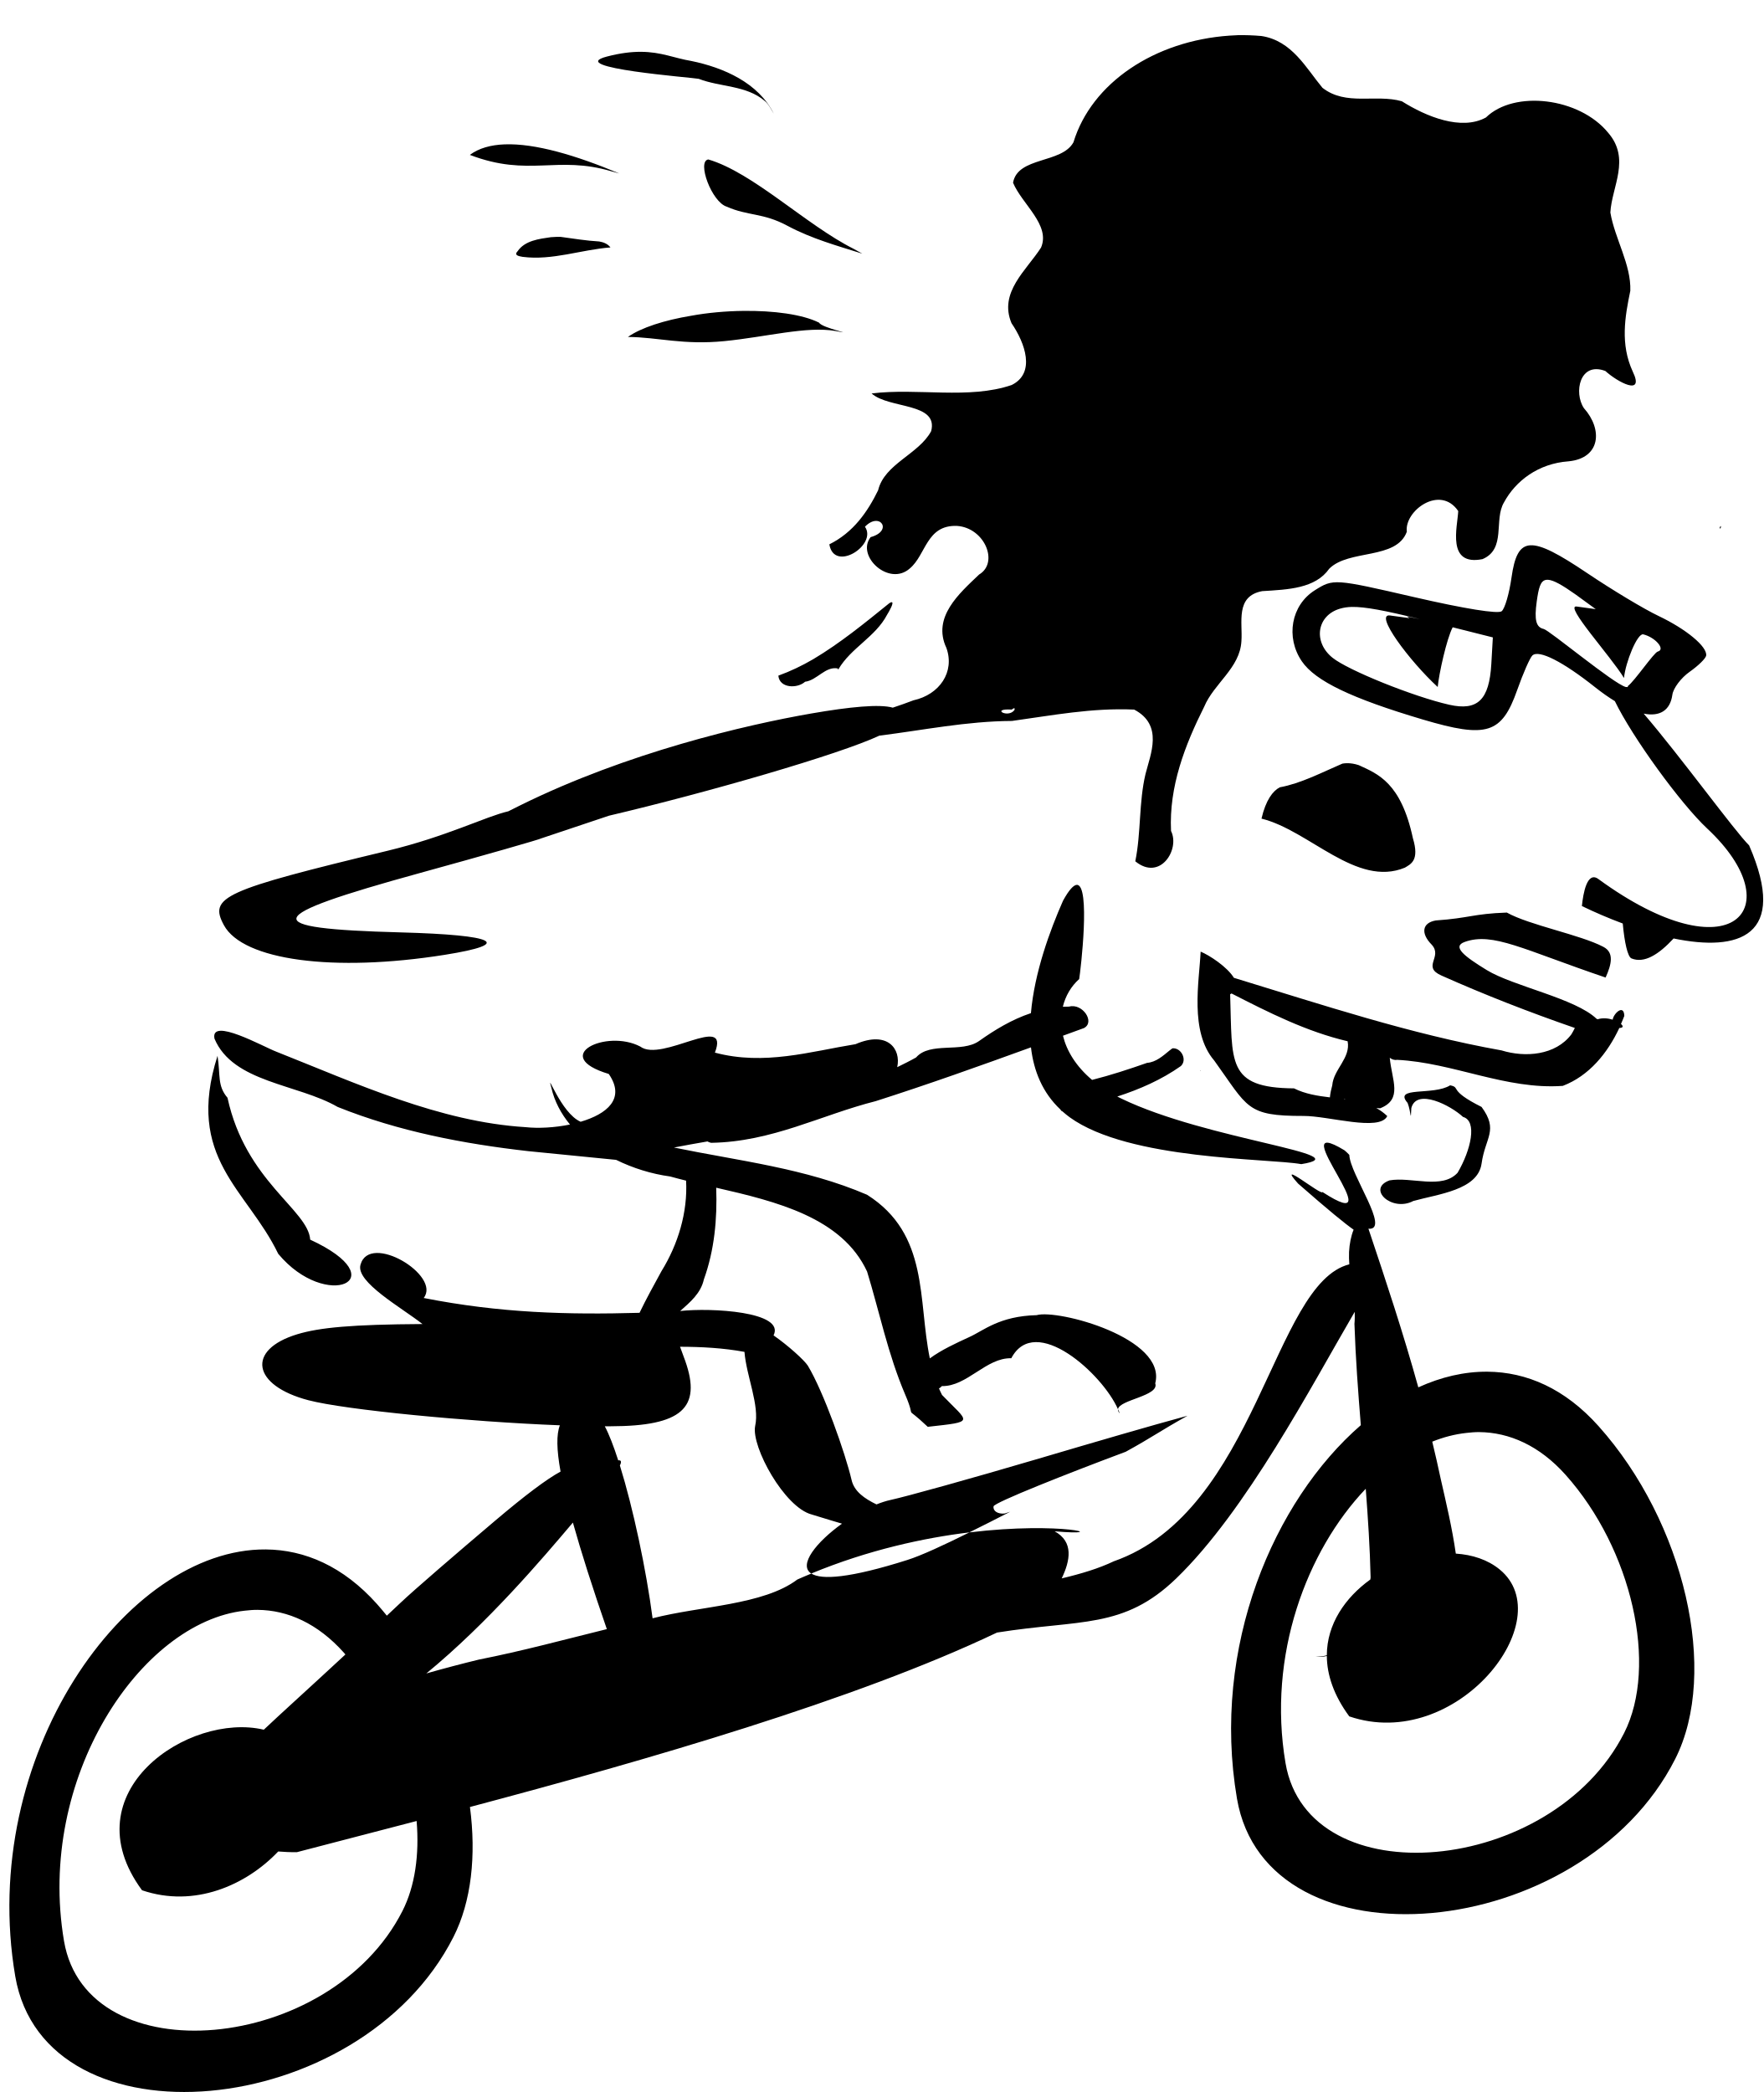
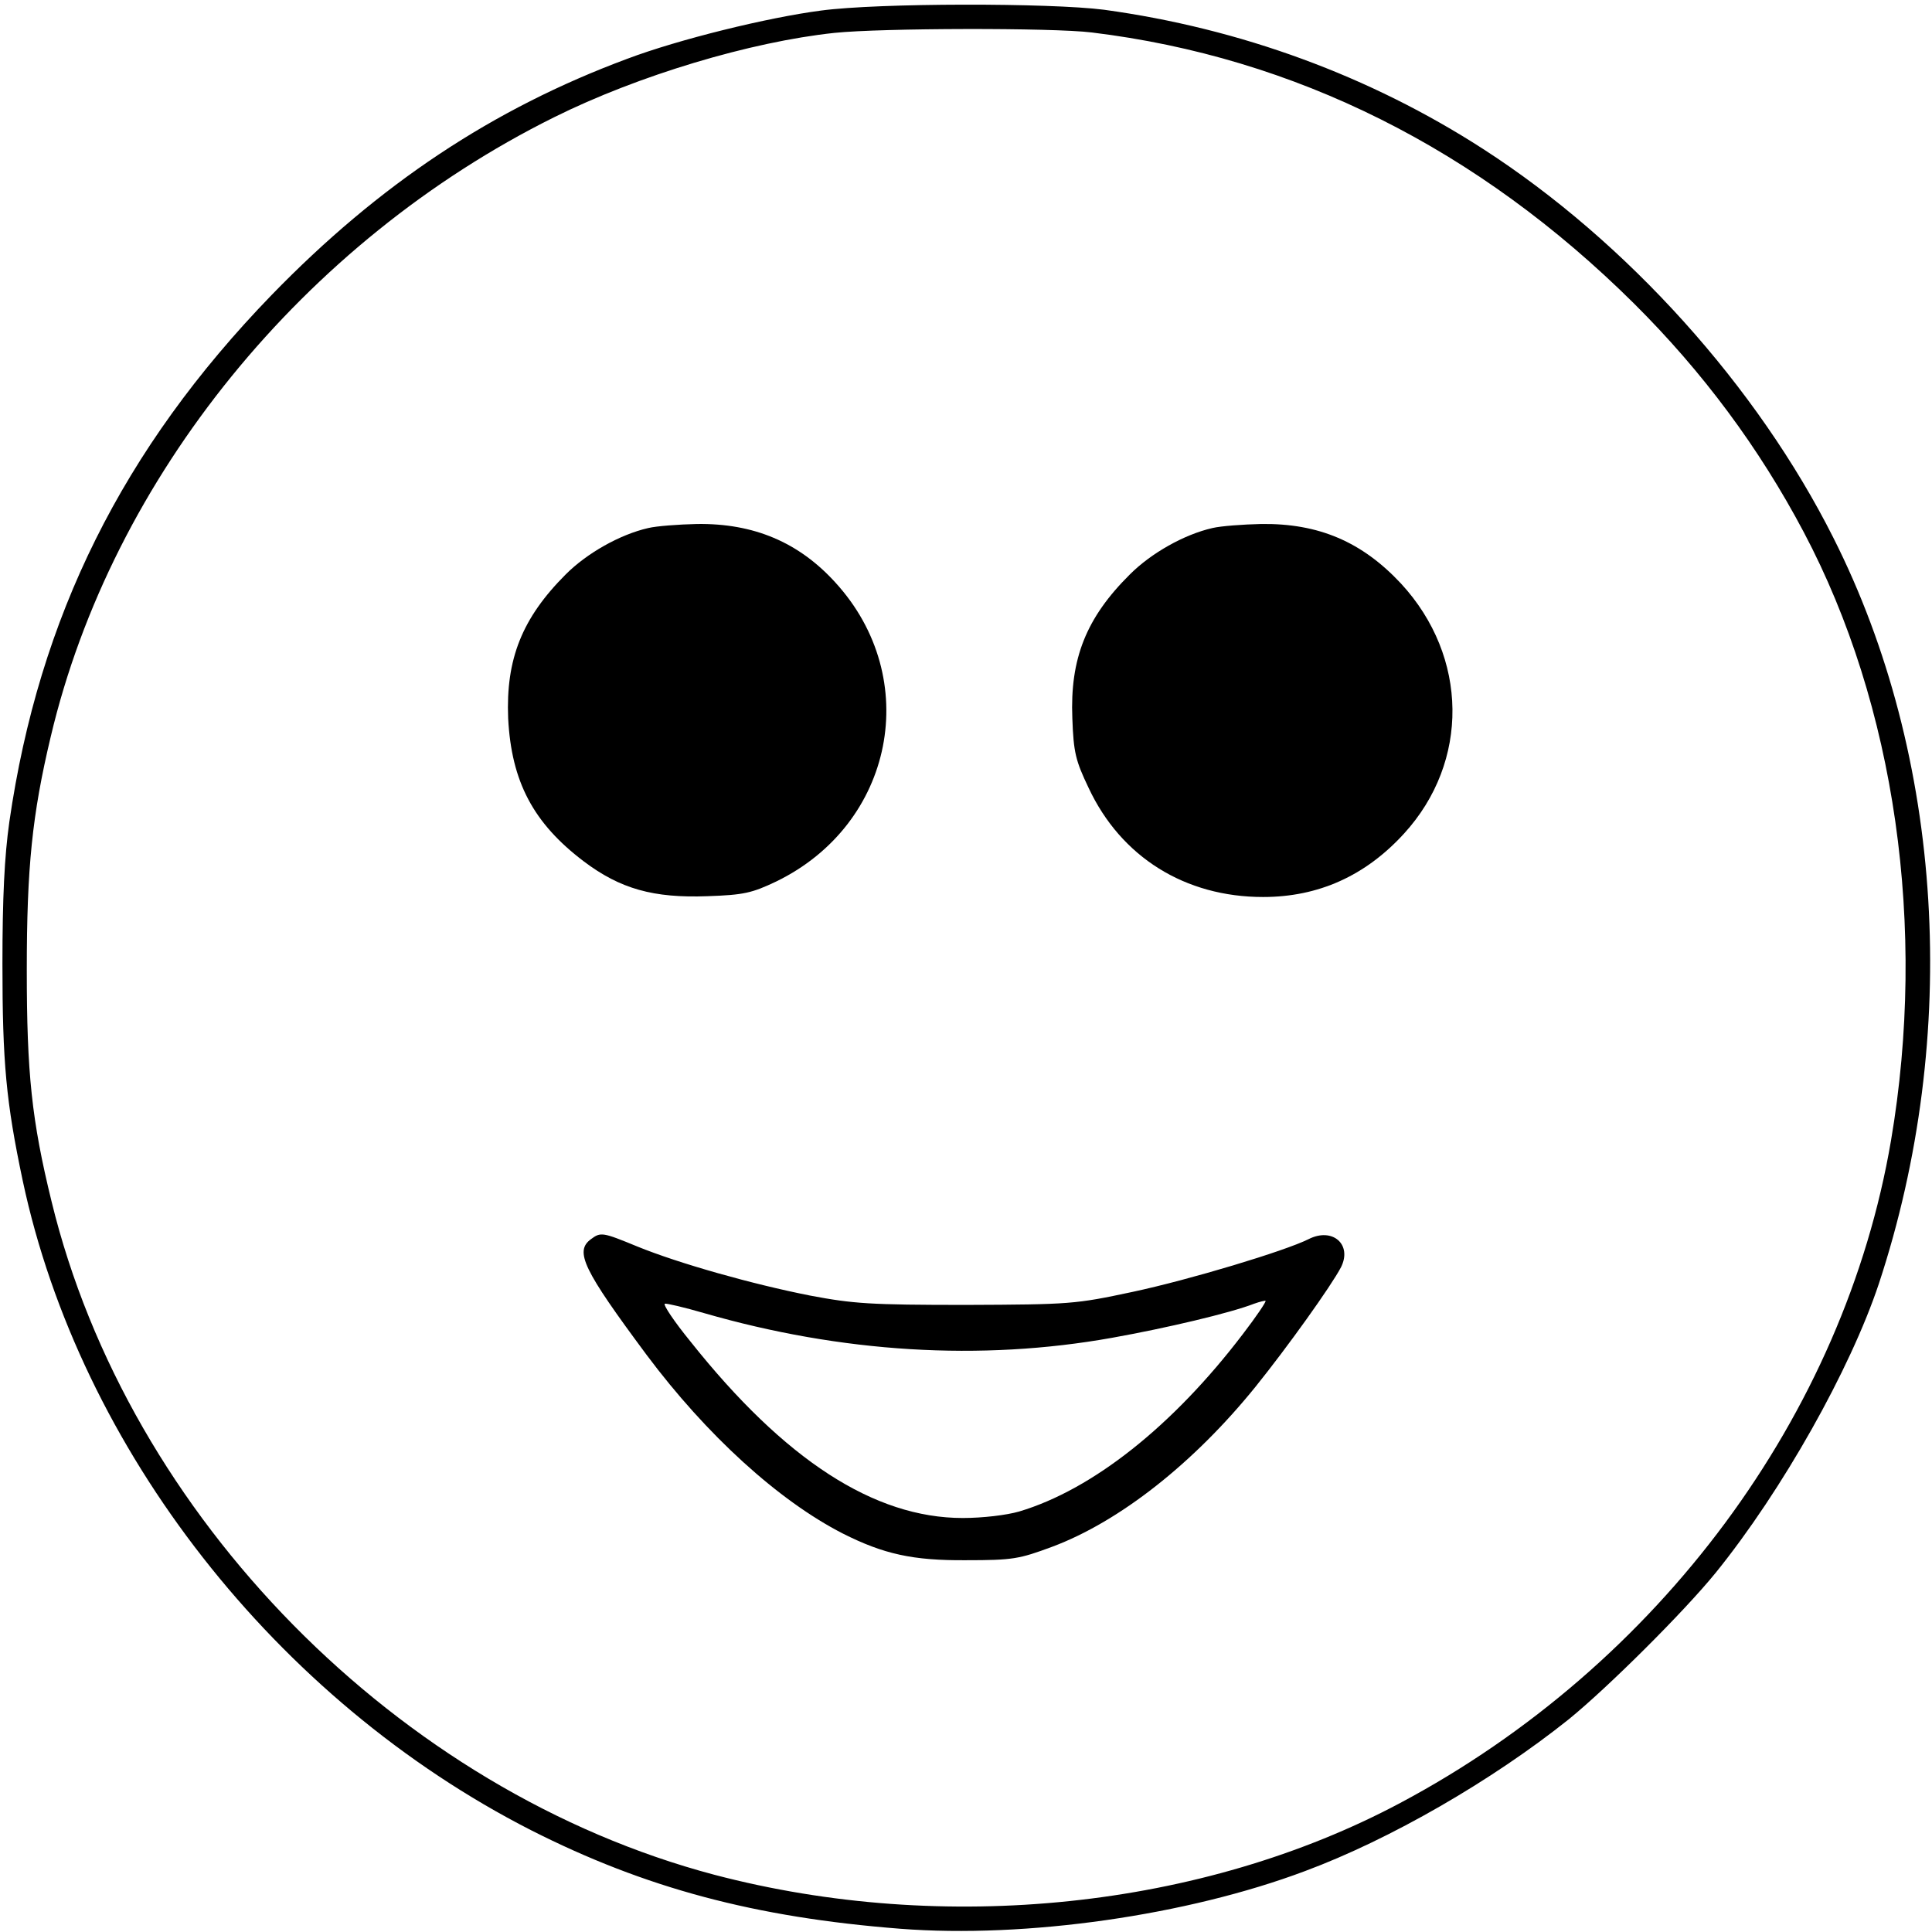
- <svg xmlns="http://www.w3.org/2000/svg" id="svg2" viewBox="0 0 397.71 471.88" version="1.1">
-   <g id="layer1" transform="translate(-272.59 -505.27)">
-     <path id="path3565-0" style="fill:#000000" transform="translate(0 308.27)" d="m272.94 197-0.344 0.125 0.344-0.125zm278.78 7.938c-0.589 0.013-1.163 0.061-1.75 0.094-16.904 1.145-31.156 10.636-35.25 24.062-2.635 4.833-12.597 3.205-13.625 9.125 2.033 4.846 8.497 9.543 6.312 14.625-3.265 5.108-9.592 10.095-6.656 17.062 3.035 4.432 5.509 11.243 0.031 13.938-9.633 3.295-21.237 0.618-31.594 1.906 3.928 3.514 15.128 1.997 13.438 8.5-2.806 5.234-10.528 7.348-11.969 13.344-2.359 4.826-5.58 9.511-11 12.188 1.075 6.45 10.897 0.117 8.031-3.969 3.36-3.496 6.431 0.94 1.281 2.344-3.345 4.272 4.175 11.223 8.844 7.062 3.674-3.075 3.712-9.837 10.625-9.594 6.264 0.414 9.517 8.295 5 10.969-4.482 4.278-10.64 9.619-7.375 16.562 1.928 5.387-1.513 10.511-7.438 11.812-1.495 0.58-3.061 1.119-4.656 1.656-2.971-0.849-9.678-0.198-18.375 1.312-14.792 2.57-41.546 8.806-65.656 20.719-1.015 0.501-1.852 0.922-2.688 1.344-5.166 1.19-13.88 5.683-27.25 8.906-37.084 8.941-40.357 10.409-36.906 16.781 4.3 7.941 24.753 10.674 49.812 6.688 15.627-2.486 11.67-4.481-10.031-5.062-32.355-0.867-31.479-3.504 4.375-13.375 14.793-4.072 27.148-7.611 27.469-7.844l15.23-5.1c21.956-5.16 51.955-13.813 61-18.062 9.93-1.236 19.624-3.254 29.906-3.312 9.053-1.246 18.014-2.992 27.562-2.562 6.654 3.494 3.671 10.086 2.562 14.5-1.533 6.406-0.991 13.26-2.312 19.719 5.591 4.58 10.138-2.682 8.062-6.844-0.485-10.031 3.148-19.374 7.469-28 2.203-5.289 8.081-8.74 8.406-14.812 0.318-4.158-1.447-10.139 4.688-11.281 5.868-0.361 11.979-0.581 15.125-5.062 4.447-4.445 15.147-1.939 17.5-8.344-0.621-4.663 7.487-10.703 11.594-4.656-0.182 3.638-2.666 12.454 5.469 10.844 5.402-2.279 2.516-8.877 4.844-12.781 2.611-4.868 7.752-8.794 14.562-9.281 7.232-0.696 7.777-7.18 3.469-12-2.337-3.498-0.942-10.575 4.844-8.375 2.677 2.442 8.922 5.859 6.188 0.156-2.876-6.208-1.771-12.412-0.562-18.25 0.207-5.927-3.508-11.761-4.5-17.656 0.317-5.854 4.643-12.093-0.531-18.031-6.512-7.924-21.171-9.63-27.531-3.406-5.546 3.053-13.482-0.194-18.969-3.656-5.932-1.685-12.572 1.13-17.906-3.031-3.668-4.396-6.863-10.651-13.781-11.688-1.807-0.159-3.609-0.227-5.375-0.188zm-134.59 3.75c-2.108-0.007-4.571 0.269-7.625 1.062-9.772 2.54 19.42 4.739 20.688 5.031 4.88 1.893 10.715 1.433 14.875 4.969 0.863 0.627 1.829 2.568 2.062 2.906-3.473-6.993-11.34-10.411-18.625-11.906-3.823-0.627-6.737-2.048-11.375-2.062zm-30.719 20.875c-3.132 0.12-5.799 0.858-7.844 2.375 13.355 5.103 19.608 0.023 32 3.719l1.719 0.469c-9.809-4.101-18.983-6.826-25.875-6.562zm45.938 3.406c-2.621 0.401 0.78 9.647 4.188 10.656 4.778 2.118 8.14 1.336 13.625 4.281 5.485 2.945 11.413 4.569 16.938 6.312l-1.98-1.1c-10.652-5.341-22.711-17.218-32.781-20.156zm-34.375 17.469c-0.377 0.012-0.75 0.024-1.125 0.062-2.656 0.379-5.853 0.761-7.5 3.156-0.938 0.963 0.328 1.129 1.125 1.281 6.698 0.864 13.193-1.618 19.812-2.125-0.599-0.802-1.572-1.187-2.531-1.344-2.903-0.164-5.776-0.645-8.656-1.031-0.377-0.02-0.748-0.012-1.125 0zm42.312 16.688c-4.043 0.049-8.16 0.427-11.781 1.094-6.029 0.997-11.31 2.685-14.281 4.781 6.81 0.061 12.41 1.872 21.812 0.938 9.403-0.934 18.555-3.418 25-2.281 5.215 0.976-3.108-0.675-3.688-1.875-3.771-1.891-10.325-2.737-17.062-2.656zm220.46 48.56c-0.033-0.039-0.102 0.034-0.25 0.25 0.049 0.762 0.349-0.133 0.25-0.25zm-42.97 4.31c-2.5 0.139-3.58 2.552-4.25 7.281-0.508 3.584-1.492 7.006-2.219 7.594-0.812 0.658-8.367-0.562-19.625-3.156-18.181-4.19-18.331-4.207-22.531-1.562-5.326 3.353-6.63 10.594-2.906 16.031 3.029 4.423 11.169 8.335 27.312 13.125 14.398 4.272 17.762 3.232 21.25-6.656 1.336-3.786 2.884-7.305 3.438-7.812 1.465-1.342 6.855 1.387 14.156 7.188 1.548 1.23 3.031 2.264 4.438 3.125 3.944 8.146 14.827 23.128 20.844 28.75 19.2 17.941 5.553 33.357-24.562 11.375-2.533-1.848-3.424 3.169-3.719 6.094 2.908 1.405 6.045 2.76 9.219 3.938 0.382 4.236 1.105 7.524 1.969 7.875 2.88 1.176 6.126-0.862 9.5-4.5 14.591 3.019 26.001-0.402 17.031-21-3.222-3.164-15.443-20.005-23.781-29.719 3.611 0.719 5.977-0.679 6.469-4.25 0.205-1.489 1.963-3.824 3.906-5.188 1.944-1.364 3.628-3.012 3.719-3.656 0.277-2.009-4.503-5.969-10.75-8.938-3.295-1.566-10.507-5.906-16.031-9.625-6.439-4.335-10.375-6.451-12.875-6.312zm4 7.781c1.246 0.087 3.179 1.176 6.156 3.281l4.594 3.344-4.312-0.594c-2.884-0.368 7.693 11.212 10.688 16.125 0.323-3.532 3.017-10.166 4.344-9.844 2.746 0.668 5.08 3.415 3.281 3.875-0.881 0.225-5.19 6.618-6.781 7.812 0.001 0.028 0.034 0.068 0.031 0.094-0.019 0.139-0.149 0.123-0.344 0.094-0.032-0.006-0.088 0.01-0.125 0-2.706-0.679-17.227-12.799-18.531-13.094-1.718-0.389-2.137-2.019-1.562-6.188 0.429-3.113 0.851-4.651 2.062-4.875 0.151-0.028 0.322-0.044 0.5-0.031zm-148.12 5.062c-0.112 0.018-0.26 0.089-0.469 0.219-5.503 4.447-11.044 8.989-17.156 12.625-2.506 1.465-5.143 2.732-7.875 3.719 0.258 2.879 4.286 2.95 6.031 1.375 2.716-0.342 4.549-3.528 7.375-3 0.065 0.04 0.012 0.362 0.125 0.219 2.802-4.848 8.381-7.315 11-12.344 0.37-0.597 1.753-2.936 0.969-2.812zm103.88 1.062c2.903-0.051 7.371 0.788 15.312 2.75-1.01-0.221-1.942-0.398-2.906-0.625l0.562 0.406-4.312-0.594c-3.837-0.622 4.373 10.325 10.688 16.125 0.265-2.894 2.001-10.833 3.375-13.469l9.062 2.281-0.344 6c-0.463 8.1-3.087 10.638-9.5 9.188-8.033-1.817-22.772-7.751-26.312-10.594-4.483-3.6-3.532-9.601 1.75-11.094 0.764-0.216 1.603-0.357 2.625-0.375zm-103.56 7.781c-0.024 0.013-0.113 0.07-0.219 0.125 0.202-0.106 0.243-0.138 0.219-0.125zm-12.469 7.844v0.031-0.031zm39.844 7.219c0.095 0 0.145 0.098 0.062 0.406-1.432 1.974-5.517-0.398-0.625-0.094 0.106-0.034 0.405-0.313 0.562-0.312zm74.969 12.406c-0.307 0.009-0.63 0.041-0.938 0.094-4.699 2.021-9.39 4.483-14.125 5.344-1.565 0.821-3.149 2.866-4.125 7.062 10.798 2.655 21.419 15.586 32.344 11.062 1.3-0.797 3.342-1.583 1.812-6.625-2.687-12.541-7.886-14.515-12.219-16.5-0.917-0.301-1.828-0.466-2.75-0.438zm-60.82 27.44c-0.722 0.009-1.741 1.05-3.125 3.562-2.938 6.662-6.446 16.154-7.25 25.375-4.36 1.454-8.2 3.811-11.688 6.281-3.915 2.774-11.035 0.077-14.219 3.719-1.387 0.784-2.808 1.478-4.25 2.188 0.904-4.087-2.151-8.328-9.406-5.188-10.156 1.648-20.588 4.883-31.719 1.906 3.497-9.114-11.981 2.317-16.844-1.375-7.656-4.014-20.527 2.141-7.094 6.188 3.857 5.587-0.442 9.046-6.344 10.781-4.499-1.92-7.882-12.147-6.594-7.625 0.689 3.01 2.162 5.785 4.188 8.25-3.485 0.715-7.199 0.9-10 0.594-19.412-1.189-38.123-9.844-56.25-17.031-2.854-1.077-14.926-7.866-13.938-2.938 4.175 9.945 18.738 10.183 27.781 15.406 13.818 5.551 28.493 8.325 42.938 9.969l19.875 1.969c3.796 1.875 8.001 3.179 12.188 3.75 1.169 0.322 2.365 0.637 3.594 0.938 0.397 7.121-1.825 14.408-5.562 20.438-1.684 3.099-3.407 6.183-4.938 9.375-16.201 0.45-31.401 0.066-48.688-3.344 4.017-5.071-12.214-14.877-14.25-7.5-1.145 3.902 9.353 9.724 13.938 13.344 0.021 0.011 0.042 0.021 0.062 0.031-15.949 0.099-23.241 0.779-28.281 2.312-11.528 3.509-10.162 11.548 2.531 14.875 8.333 2.184 36.102 4.851 56.719 5.656-0.797 2.072-0.749 5.446 0.156 10.438-3.165 1.719-7.95 5.311-14.812 11.125-8.653 7.331-18.269 15.605-21.281 18.469-0.498 0.474-2.204 2.069-3.094 2.906-0.729-0.891-1.454-1.77-2.219-2.625-7.589-8.487-16.262-12.242-25.094-12.312-31.54-0.253-64.937 46.734-56.5 96.281 6.675 39.104 77.733 32.736 98.844-8.875 4.063-8.009 5.155-18.374 3.719-29.312 39.596-10.514 86.959-24.134 118.88-39.344 18.853-3.015 28.518-0.704 40.438-12.219 15.775-15.239 30.51-43.447 40.25-60.125 0.022 0.881 0.028 1.781-0.062 2.719 0.254 7.662 0.826 15.254 1.438 22.844-19.66 17.072-33.759 50.036-27.938 84.219 6.675 39.104 77.733 32.705 98.844-8.906 9.953-19.621 2.136-53.378-17.281-75.094-7.589-8.487-16.231-12.21-25.062-12.281-5.211-0.042-10.478 1.196-15.594 3.531-3.415-12.295-7.326-24.082-11.25-35.781 5.076 0.453-4.205-12.328-4.312-16.656l-0.594-0.594-0.5-0.438c-14.723-8.931 11.985 20.403-4.969 9.406-0.058 0.992-10.757-7.778-5.5-1.906 7.016 6.147 10.651 9.094 12.531 10.406-0.581 1.414-0.934 3.219-1.031 5.031-0.039 0.957-0.003 1.876 0.062 2.781-17.297 4.364-20.79 55.669-53.156 67-3.334 1.597-7.337 2.806-11.719 3.844 1.927-4.03 2.742-8.244-1.594-10.625 13.35 1.171 1.771-2.297-19.219 0.25-5.869 2.913-10.847 5.219-14 6.219-12.984 4.118-19.388 4.531-21.656 3.062-1.053 0.436-2.098 0.872-3.156 1.344-7.665 5.79-21.927 5.966-32.656 8.75-1.438-11.001-4.387-24.858-7.375-34.469 0.469-0.937 0.224-1.245-0.375-1.156-1.035-3.208-2.066-5.888-3.031-7.688 0.439 0.002 0.921 0.001 1.344 0 15.943-0.033 20.562-4.089 16.812-14.719l-1.18-3.22c4.851 0.016 9.694 0.271 14.531 1.156 0.429 5.484 3.467 12.079 2.406 16.75-0.898 4.626 6.604 18.344 12.781 19.938 3.845 1.184 5.289 1.613 6.812 2.062-5.732 4.113-9.935 9.309-6.938 11.25 12.917-5.344 25.415-8.038 35.656-9.281 2.894-1.437 5.942-2.958 9.219-4.656-0.334 0.085-1.16 0.396-1.281 0.406-1.53 0.133-2.643-0.575-2.469-1.625 0.141-0.86 16.746-7.431 29.812-12.312 5.917-3.245 7.621-4.607 13.938-8.125-8.523 2.317-19.691 5.575-34.156 9.844-14.497 4.278-29.343 8.401-32.844 9.156-0.995 0.215-2.066 0.565-3.156 1-2.68-1.297-5.039-2.912-5.625-5.531-1.428-6.108-6.325-19.909-9.875-25.781-0.816-1.247-4.407-4.513-7.719-6.812 2.691-5.366-14.131-6.276-21.062-5.5 2.278-2.022 4.648-3.993 5.344-7.125 2.389-6.627 3.034-13.671 2.781-20.688 13.632 3.12 28.377 6.744 34.031 18.906 2.775 9.064 4.713 18.673 8.594 27.75 2.83 6.621-0.871 1.648 5.094 7.281 10.846-1.216 9.335-0.831 3.219-7.188-0.248-0.483-0.471-0.975-0.688-1.469 0.239-0.129 0.46-0.304 0.656-0.531 5.67 0.117 9.98-6.44 15.656-6.281 5.38-10.235 20.591 3.537 24.062 11.5 0.299-2.163 9.409-2.984 8.406-5.844 2.653-10.192-21.965-16.762-26.75-15.375-8.454 0.211-11.991 3.511-15.188 4.938-3.108 1.431-6.256 2.876-8.906 4.812-2.719-13.085-0.102-28.011-14.156-36.906-13.954-6.009-28.941-7.639-43.562-10.656 2.502-0.488 5.033-0.931 7.562-1.375 0.221 0.131 0.497 0.247 0.812 0.312 13.746-0.206 24.783-6.273 37.156-9.406 11.833-3.779 23.435-7.93 35-12.125 0.618 5.331 2.606 10.233 6.656 14.031 0.107 0.22 0.248 0.356 0.438 0.406 0.521 0.461 1.069 0.919 1.656 1.344 13.411 9.701 44.967 9.238 52.219 10.562 13.812-2.197-21.243-5.43-40.562-14.781-0.319-0.154-0.631-0.31-0.938-0.469 5.072-1.644 9.971-3.787 14.344-6.875 1.5-1.413 0.069-4.19-1.906-4l-0.625 0.469c-1.51 1.232-3.062 2.651-5.094 2.812-4.08 1.43-8.211 2.789-12.406 3.844-3.642-3.079-5.742-6.574-6.562-9.969 1.573-0.571 3.145-1.15 4.719-1.719 2.612-1.339-0.308-5.676-3.344-4.844-0.479 0.004-0.938 0.003-1.406 0.031 0.593-2.452 1.864-4.612 3.688-6.25 0.332-2.033 2.597-21.287-0.531-21.25zm9.281 118.28c-0.039 0.284 0.067 0.6 0.375 0.938-0.1-0.301-0.235-0.616-0.375-0.938zm87.688-112.03c-7.667 0.277-8.404 1.251-16.031 1.781-3.111 0.551-3.405 2.948-0.906 5.469 2.555 2.797-2.331 4.97 2.219 6.969 9.808 4.373 19.908 8.299 30.062 11.812-0.263 0.505-0.506 1.018-0.781 1.438-3.592 4.759-10.425 5.269-15.75 3.625-20.569-3.678-40.427-10.294-60.375-16.375-1.504-2.481-5.557-5.112-7.5-5.906-0.31 6.701-2.553 18.031 3.062 24.562 7.659 10.616 7.183 12.521 20.094 12.5 5.67-0.036 17.203 3.593 18.938 0.031-0.773-0.74-1.597-1.334-2.469-1.812 0.283 0.017 0.544 0.052 0.844 0.062 5.194-2.035 2.653-6.308 2.188-11.406 0.453 0.344 0.969 0.576 1.656 0.469 12.66 0.632 24.567 6.794 37.375 5.875 5.942-2.26 10.108-7.409 12.75-13.062 0.935-0.011 0.916-0.433 0.375-0.906 0.261-0.598 0.522-1.21 0.75-1.812-0.078-2.747-2.415-0.575-2.625 0.844-1.031-0.321-2.267-0.442-3.375-0.094-0.087-0.022-0.163-0.073-0.25-0.094-4.789-4.624-18.833-7.357-24.781-11-5.044-3.089-7.902-5.291-4.969-6.344 6.353-2.28 13.138 1.712 31.781 8.031 1.31-2.916 2.014-5.632-0.531-6.938-5.199-2.725-16.707-4.887-21.75-7.719zm-62.094 18.25c8.403 4.305 16.94 8.614 26.188 10.781 0.722 3.787-3.18 6.32-3.469 9.938-0.248 0.886-0.442 1.798-0.531 2.719-2.792-0.332-5.578-0.772-8.094-2.031-15.306-0.111-13.889-5.846-14.406-21.219 0.114-0.061 0.214-0.123 0.312-0.188zm-228.72 14.062c-7.355 23.139 6.648 30.053 13.688 44.656 10.84 13.06 26.854 5.88 7.219-3.188-0.473-6.747-14.575-13.164-18.656-32-2.339-2.744-1.568-5.087-2.25-9.469zm221.62 3.25c-0.014-0.001-0.016 0.029 0 0.125 0.165 0.184 0.042-0.122 0-0.125zm-3.875 1.969 0.219 0.156-0.219-0.156zm60.281 1.438c-3.725 2.371-12.905 0.153-9.594 3.969 0.808 2.053 0.678 4.7 0.844 1.156 1.185-4.552 8.889-0.592 11.656 2 3.265 0.906 1.817 7.421-1.219 12.594-3.517 3.842-10.392 0.856-15.344 1.719-5.234 1.871 0.484 7.207 5.344 4.656 5.618-1.576 14.567-2.456 15.406-8.438s3.886-7.476 0-12.781c-7.686-3.835-4.577-4.378-7.094-4.875zm-23.812 3c0.05 0.046 0.103 0.08 0.156 0.125-0.073-0.01-0.145-0.022-0.219-0.031 0.019-0.032 0.044-0.061 0.062-0.094zm30.344 75.219c6.835 0.054 13.633 3.064 19.5 9.625 15.011 16.788 20.913 43.082 13.219 58.25-16.321 32.168-71.215 37.043-76.375 6.812-4.144-24.337 4.785-47.956 18.094-61.906 0.499 6.647 0.943 13.293 1.094 20-0.013 0.16-0.048 0.31-0.062 0.469-5.701 4.101-9.799 10.085-9.812 17.094-0.838 0.246-1.693 0.333-2.531 0.219 0.853 0.203 1.695 0.136 2.531-0.062 0.028 4.226 1.532 8.832 5.062 13.625 24.168 8.235 47.805-21.822 33.906-33.156-2.691-2.195-6.152-3.316-9.875-3.562-0.834-5.845-2.21-11.583-3.375-16.719-0.607-2.883-1.261-5.715-1.938-8.531 2.534-1.024 5.117-1.687 7.688-1.969 0.977-0.107 1.899-0.196 2.875-0.188zm-204.4 20.41c0.917 3.262 1.995 6.865 3.281 10.906 1.487 4.67 2.987 9.122 4.375 13.125-9.589 2.368-19.029 4.932-28.875 6.875-3.908 0.95-7.88 1.998-11.844 3.125 13.874-11.391 26.102-25.813 33.062-34.031zm-71.125 19.688c6.834 0.054 13.602 3.095 19.469 9.656 0.119 0.133 0.226 0.272 0.344 0.406-3.694 3.426-7.693 7.104-11.719 10.781-2.349 2.146-4.606 4.226-6.688 6.188-16.901-4.01-43.808 14.042-27.469 36.219 11.821 4.028 23.483-1.131 30.719-8.75 1.352 0.105 2.754 0.181 4.219 0.156 7.966-2.071 17.258-4.489 27-7.031 0.633 7.578-0.353 14.692-3.188 20.281-16.321 32.168-71.184 37.043-76.344 6.812-6.262-36.772 17.286-71.96 40.75-74.531 0.977-0.107 1.93-0.196 2.906-0.188z" />
+ <svg xmlns="http://www.w3.org/2000/svg" version="1.0" width="476pt" height="476pt" viewBox="0 0 476 476" preserveAspectRatio="xMidYMid meet">
+   <g transform="translate(0,476) scale(0.1,-0.1)" fill="#000000" stroke="none">
+     <path d="M2023 4734 c-131 -17 -351 -71 -478 -119 -331 -123 -611 -309 -876 -582 -367 -379 -573 -793 -646 -1298 -12 -85 -17 -186 -17 -350 0 -243 9 -340 50 -534 141 -662 625 -1280 1252 -1600 282 -143 552 -215 910 -243 310 -24 707 33 997 142 210 78 461 223 650 374 96 78 284 265 362 361 165 204 332 502 402 712 202 612 160 1299 -112 1838 -187 372 -508 729 -863 958 -279 180 -598 297 -934 343 -133 17 -555 17 -697 -2z m667 -54 c501 -61 952 -287 1336 -668 169 -168 308 -355 418 -563 226 -427 304 -975 215 -1499 -115 -676 -572 -1293 -1209 -1632 -488 -260 -1123 -326 -1690 -177 -778 206 -1444 882 -1633 1659 -49 200 -61 316 -61 570 0 252 13 382 59 575 151 639 624 1220 1240 1526 207 103 484 186 691 208 116 12 536 13 634 1z" />
+     <path d="M1597 3459 c-70 -16 -151 -62 -203 -114 -108 -108 -148 -209 -142 -355 8 -156 62 -258 186 -352 90 -68 172 -91 305 -86 90 3 110 8 169 36 291 141 362 501 146 737 -90 99 -201 146 -341 144 -45 -1 -99 -5 -120 -10z" />
+     <path d="M2987 3459 c-70 -16 -151 -62 -203 -114 -108 -107 -148 -208 -142 -355 3 -84 8 -104 40 -171 80 -171 238 -269 430 -269 136 0 252 52 347 156 162 177 159 436 -7 616 -96 103 -203 149 -345 147 -45 -1 -99 -5 -120 -10z" />
+     <path d="M1456 1707 c-41 -30 -19 -75 137 -285 148 -198 325 -359 483 -440 101 -51 173 -67 304 -66 116 0 131 3 212 33 166 62 349 206 501 394 79 98 187 249 211 295 28 56 -21 99 -80 69 -58 -29 -293 -100 -434 -130 -141 -30 -152 -31 -410 -32 -237 0 -278 3 -384 23 -142 28 -323 79 -426 121 -85 35 -90 36 -114 18z m1606 -234 c-172 -226 -370 -383 -551 -437 -31 -9 -90 -16 -139 -16 -218 0 -439 143 -671 435 -40 49 -68 91 -63 93 5 1 48 -9 96 -23 339 -98 682 -119 1006 -61 134 24 291 61 350 84 14 5 27 8 28 7 2 -2 -23 -39 -56 -82z" />
  </g>
</svg>
